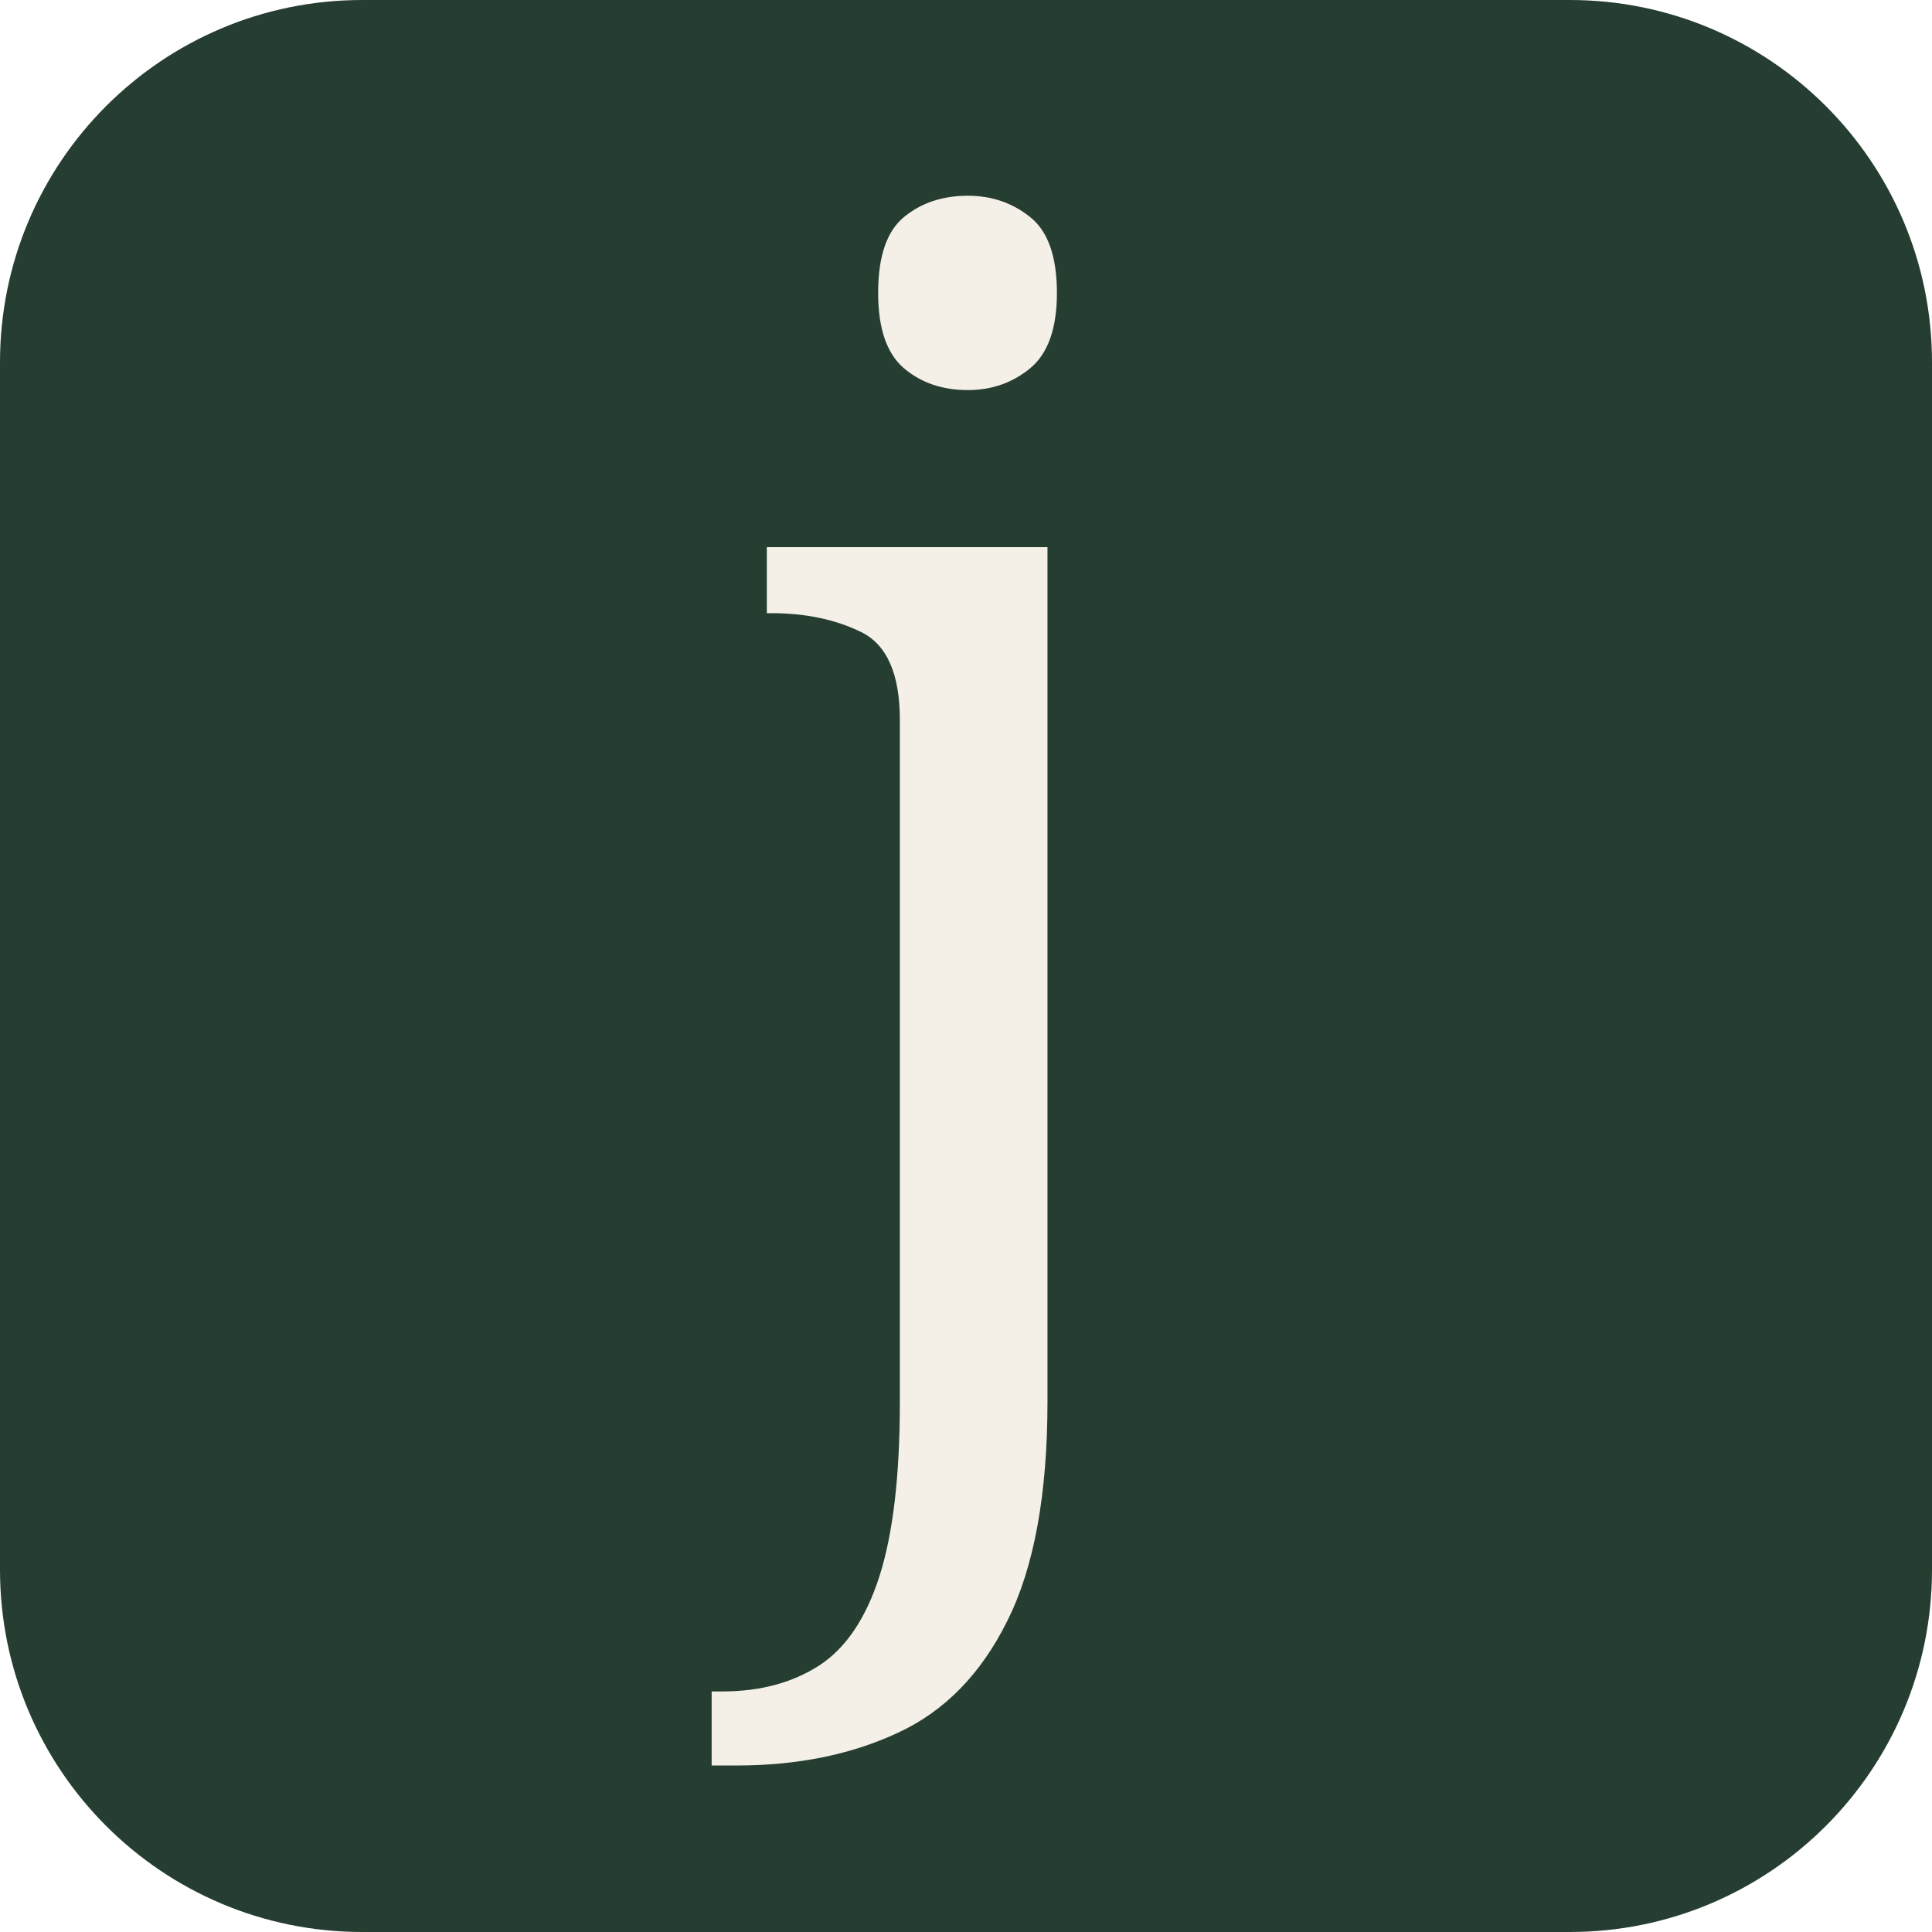
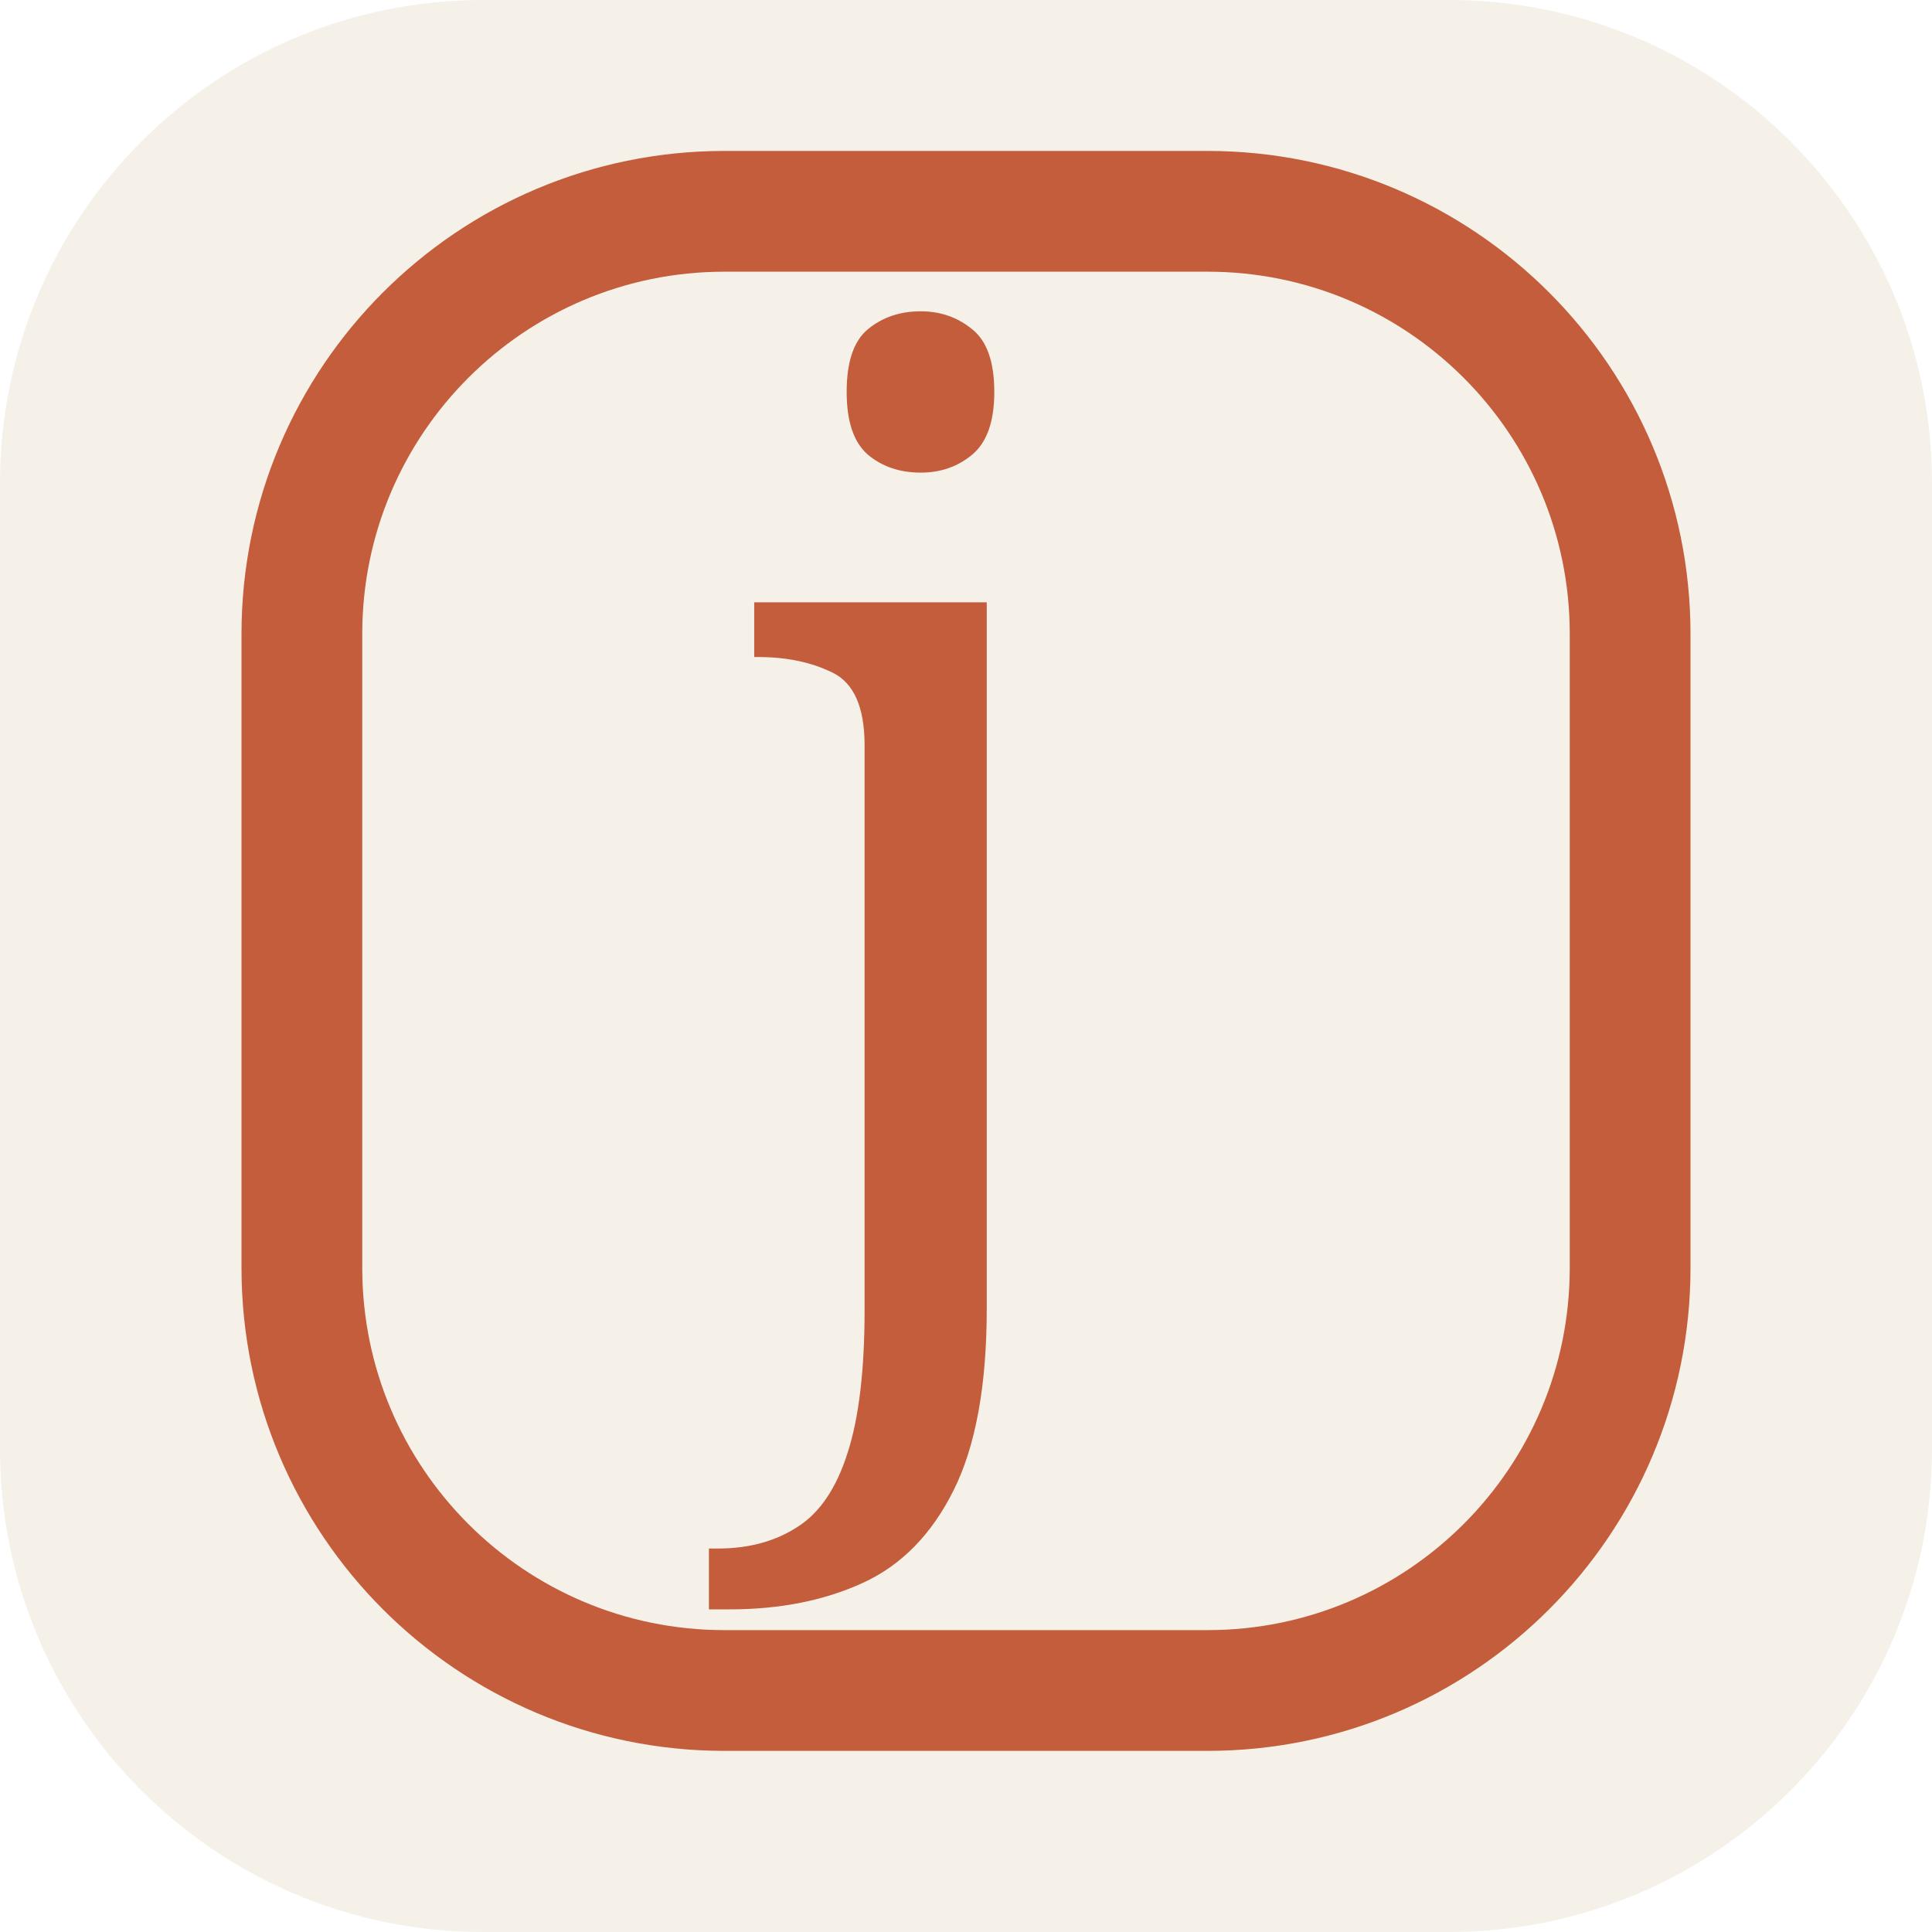
<svg xmlns="http://www.w3.org/2000/svg" viewBox="0 0 64 64">
-   <rect width="64" height="64" rx="12" fill="#263e31" />
-   <text x="32" y="46" text-anchor="middle" fill="#f4f0e7" font-family="Georgia,serif" font-size="52">j</text>
+   <rect width="64" height="64" rx="16" fill="#f5f1e8" />
+   <rect x="10" y="7" width="44" height="49" rx="14" fill="none" stroke="#c45d3b" stroke-width="4" />
+   <text x="24" y="43" font-family="Georgia" font-size="43" fill="#c45d3b">j</text>
</svg>
